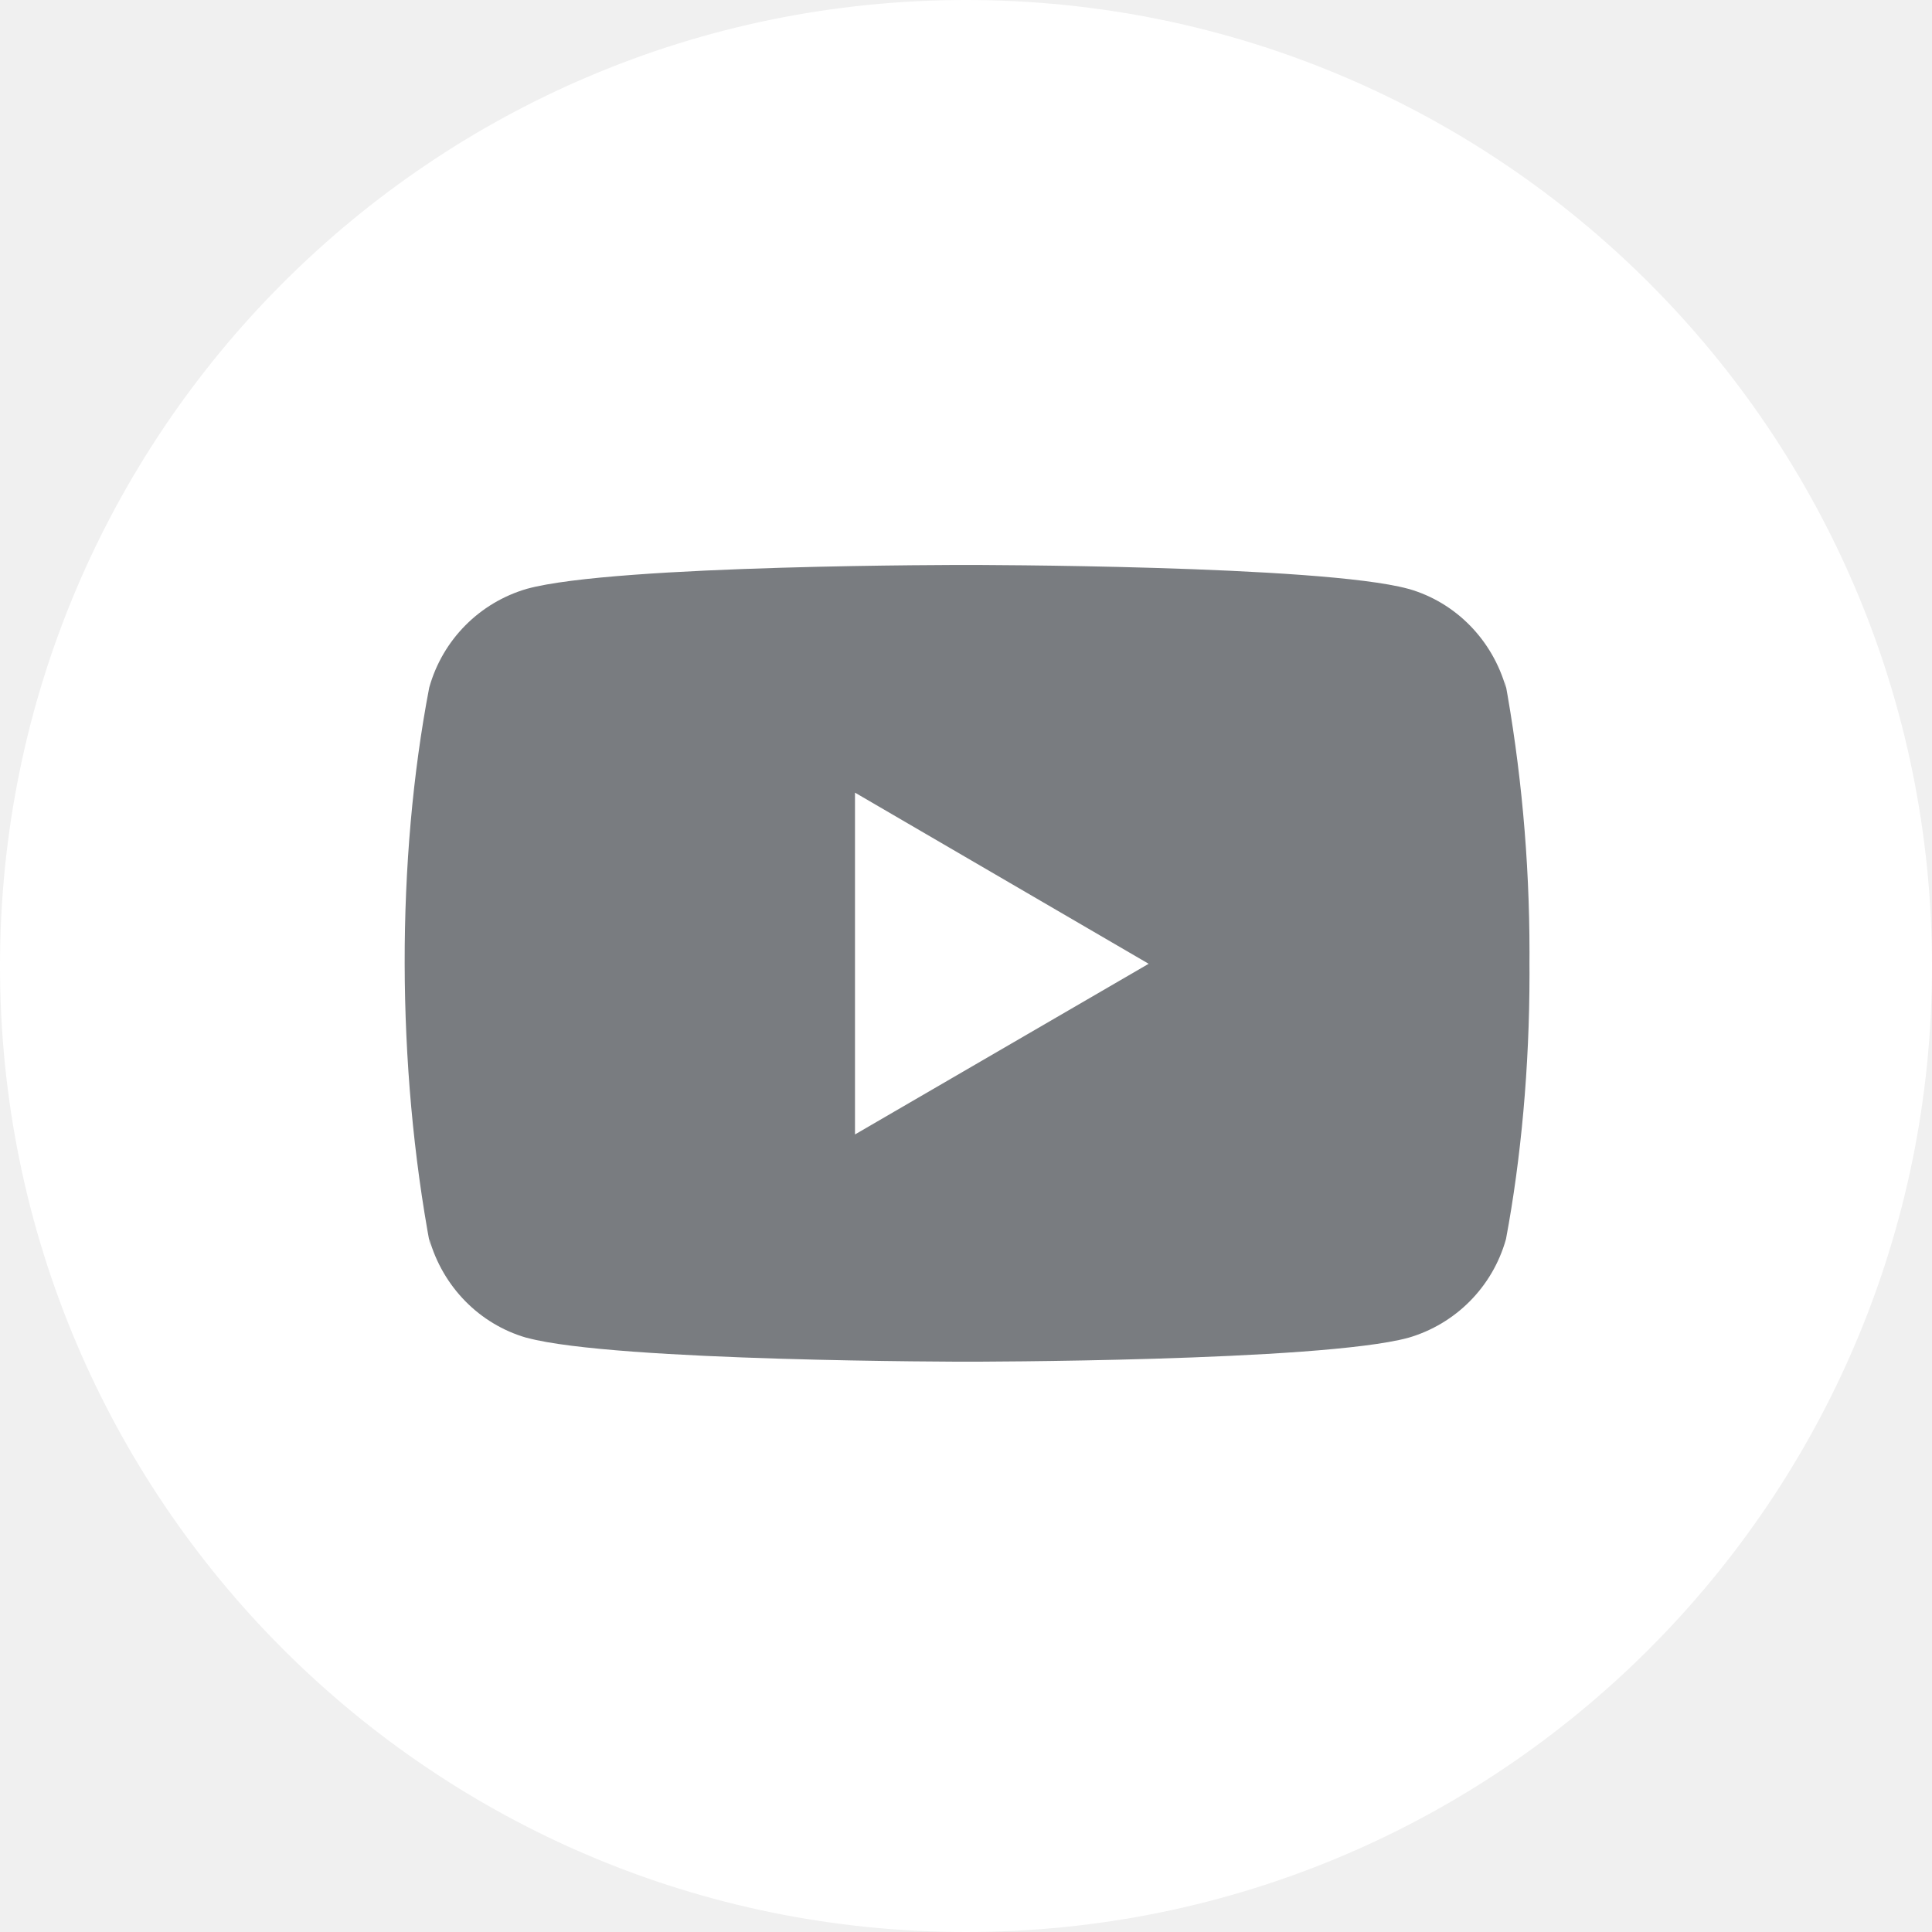
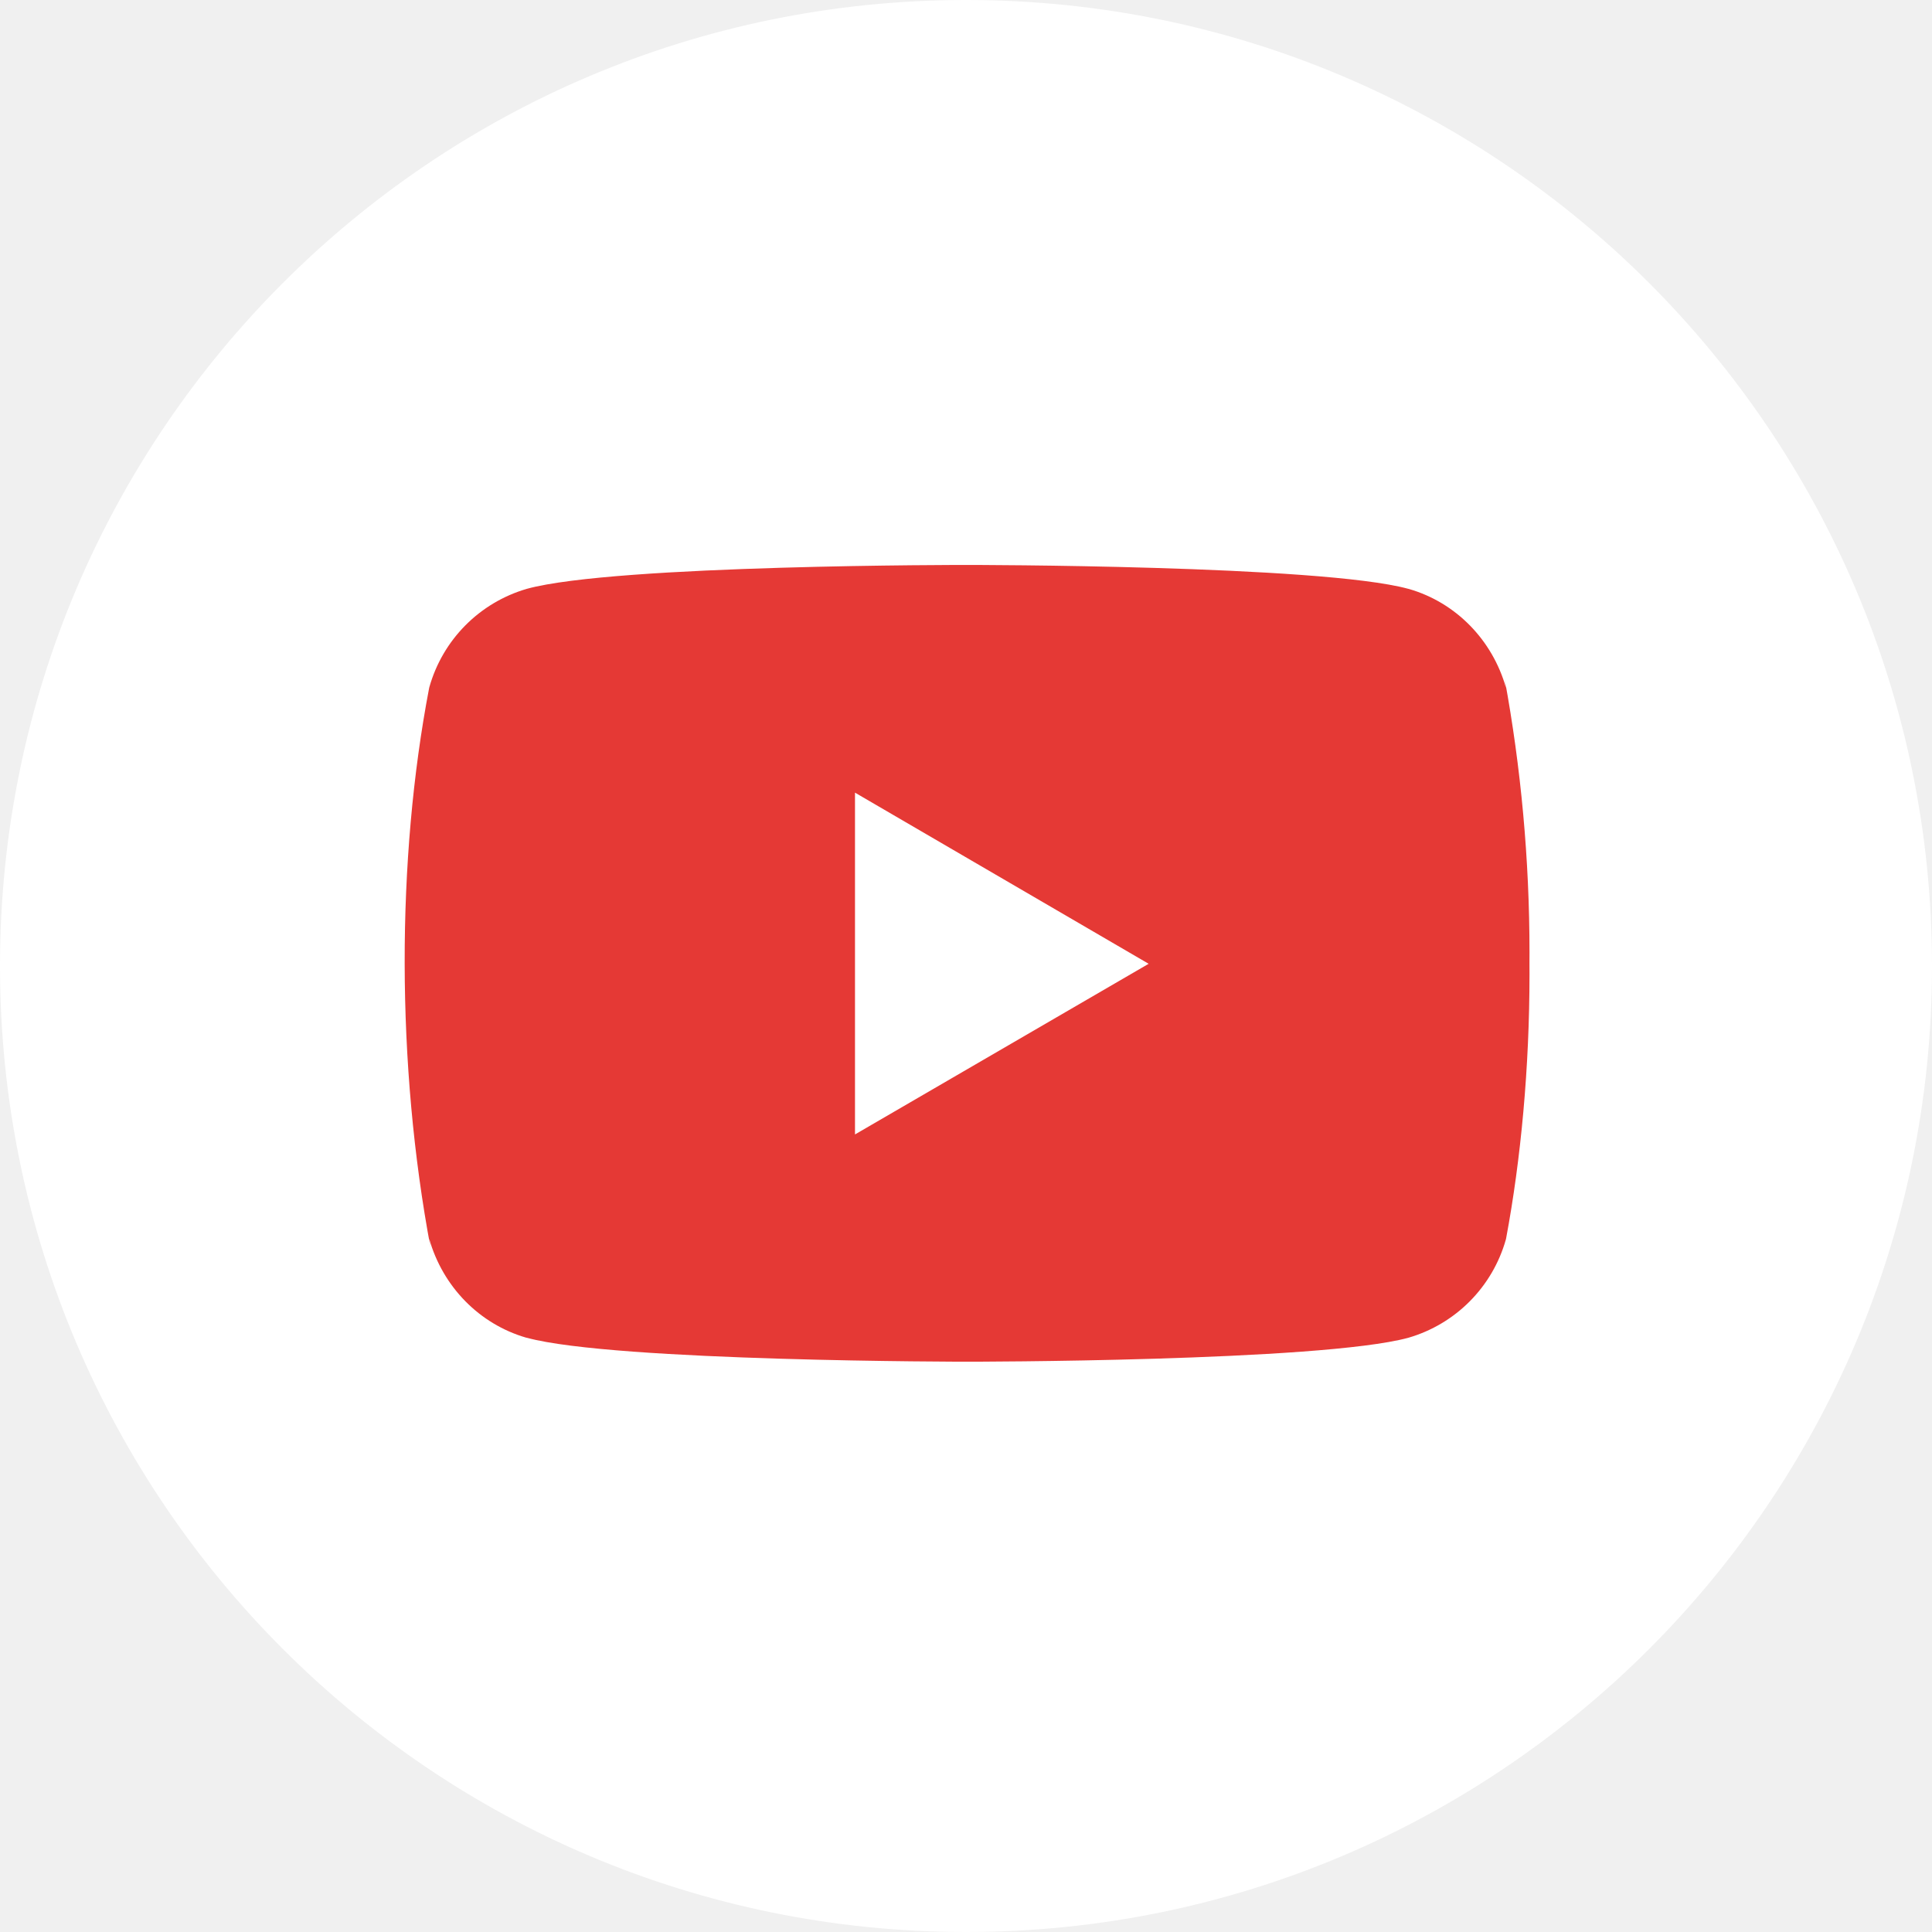
<svg xmlns="http://www.w3.org/2000/svg" width="48" height="48" viewBox="0 0 48 48" fill="none">
  <g id="Social / Icon active / Youtube">
    <path id="Oval" fill-rule="evenodd" clip-rule="evenodd" d="M24 48C37.255 48 48 37.255 48 24C48 10.745 37.255 0 24 0C10.745 0 0 10.745 0 24C0 37.255 10.745 48 24 48Z" fill="white" />
-     <path id="Shape" fill-rule="evenodd" clip-rule="evenodd" d="M37.417 17.093L37.382 16.865C37.788 19.071 38 21.346 38 23.672C38 23.766 38 23.86 37.999 23.939C38 24.026 38 24.112 38 24.197C38 26.521 37.788 28.796 37.418 30.773L37.412 30.798C37.08 31.971 36.167 32.896 34.985 33.238C32.783 33.831 24.04 33.831 24.04 33.831C24.04 33.831 15.271 33.831 13.095 33.238L13.07 33.233C11.912 32.896 11 31.971 10.662 30.773L10.698 31.004C9.843 26.452 9.848 21.344 10.662 17.093L10.668 17.069C11 15.895 11.913 14.97 13.094 14.628C15.294 14.025 24.039 14.036 24.039 14.036C24.039 14.036 32.806 14.036 34.984 14.628L35.009 14.634C36.167 14.97 37.079 15.895 37.417 17.093ZM21.242 19.693V28.185L28.538 23.945L21.242 19.693Z" fill="#797C80" />
+     <path id="Shape" fill-rule="evenodd" clip-rule="evenodd" d="M37.417 17.093L37.382 16.865C37.788 19.071 38 21.346 38 23.672C38 23.766 38 23.86 37.999 23.939C38 24.026 38 24.112 38 24.197C38 26.521 37.788 28.796 37.418 30.773L37.412 30.798C37.08 31.971 36.167 32.896 34.985 33.238C32.783 33.831 24.04 33.831 24.04 33.831C24.04 33.831 15.271 33.831 13.095 33.238L13.07 33.233C11.912 32.896 11 31.971 10.662 30.773L10.698 31.004C9.843 26.452 9.848 21.344 10.662 17.093L10.668 17.069C11 15.895 11.913 14.97 13.094 14.628C15.294 14.025 24.039 14.036 24.039 14.036C24.039 14.036 32.806 14.036 34.984 14.628L35.009 14.634C36.167 14.97 37.079 15.895 37.417 17.093ZM21.242 19.693V28.185L28.538 23.945L21.242 19.693Z" fill="#E53935" />
  </g>
</svg>
